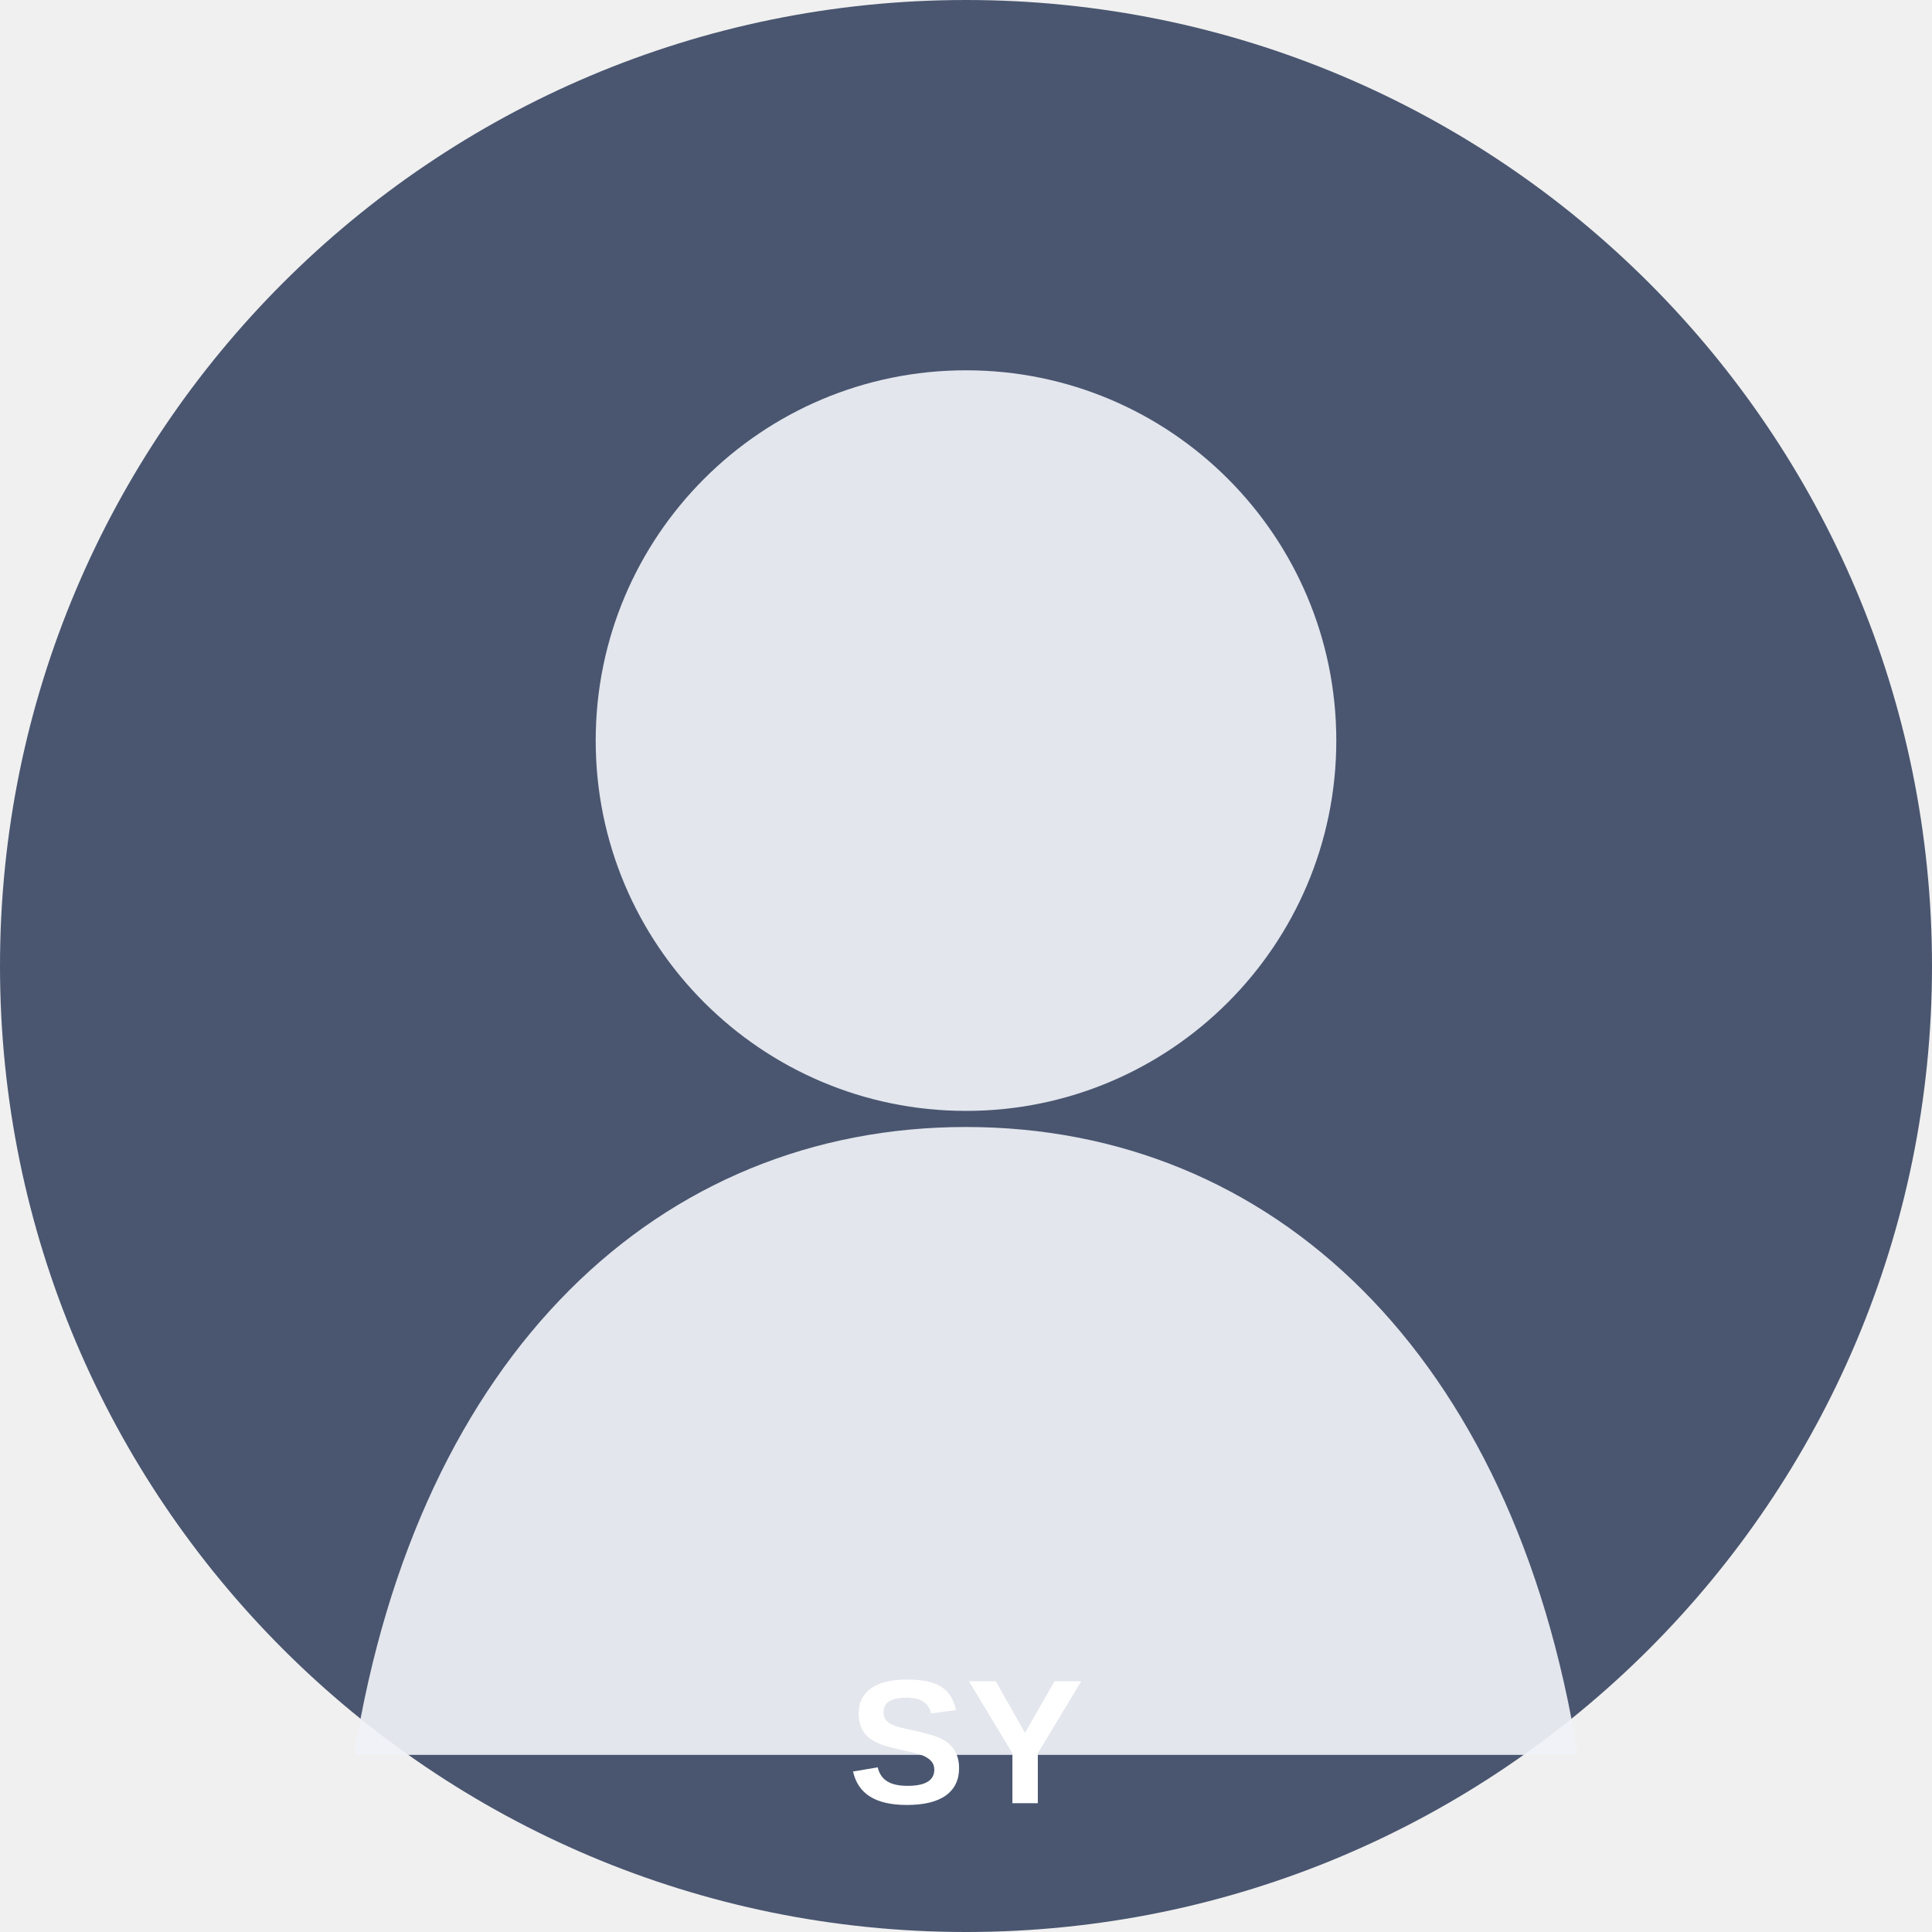
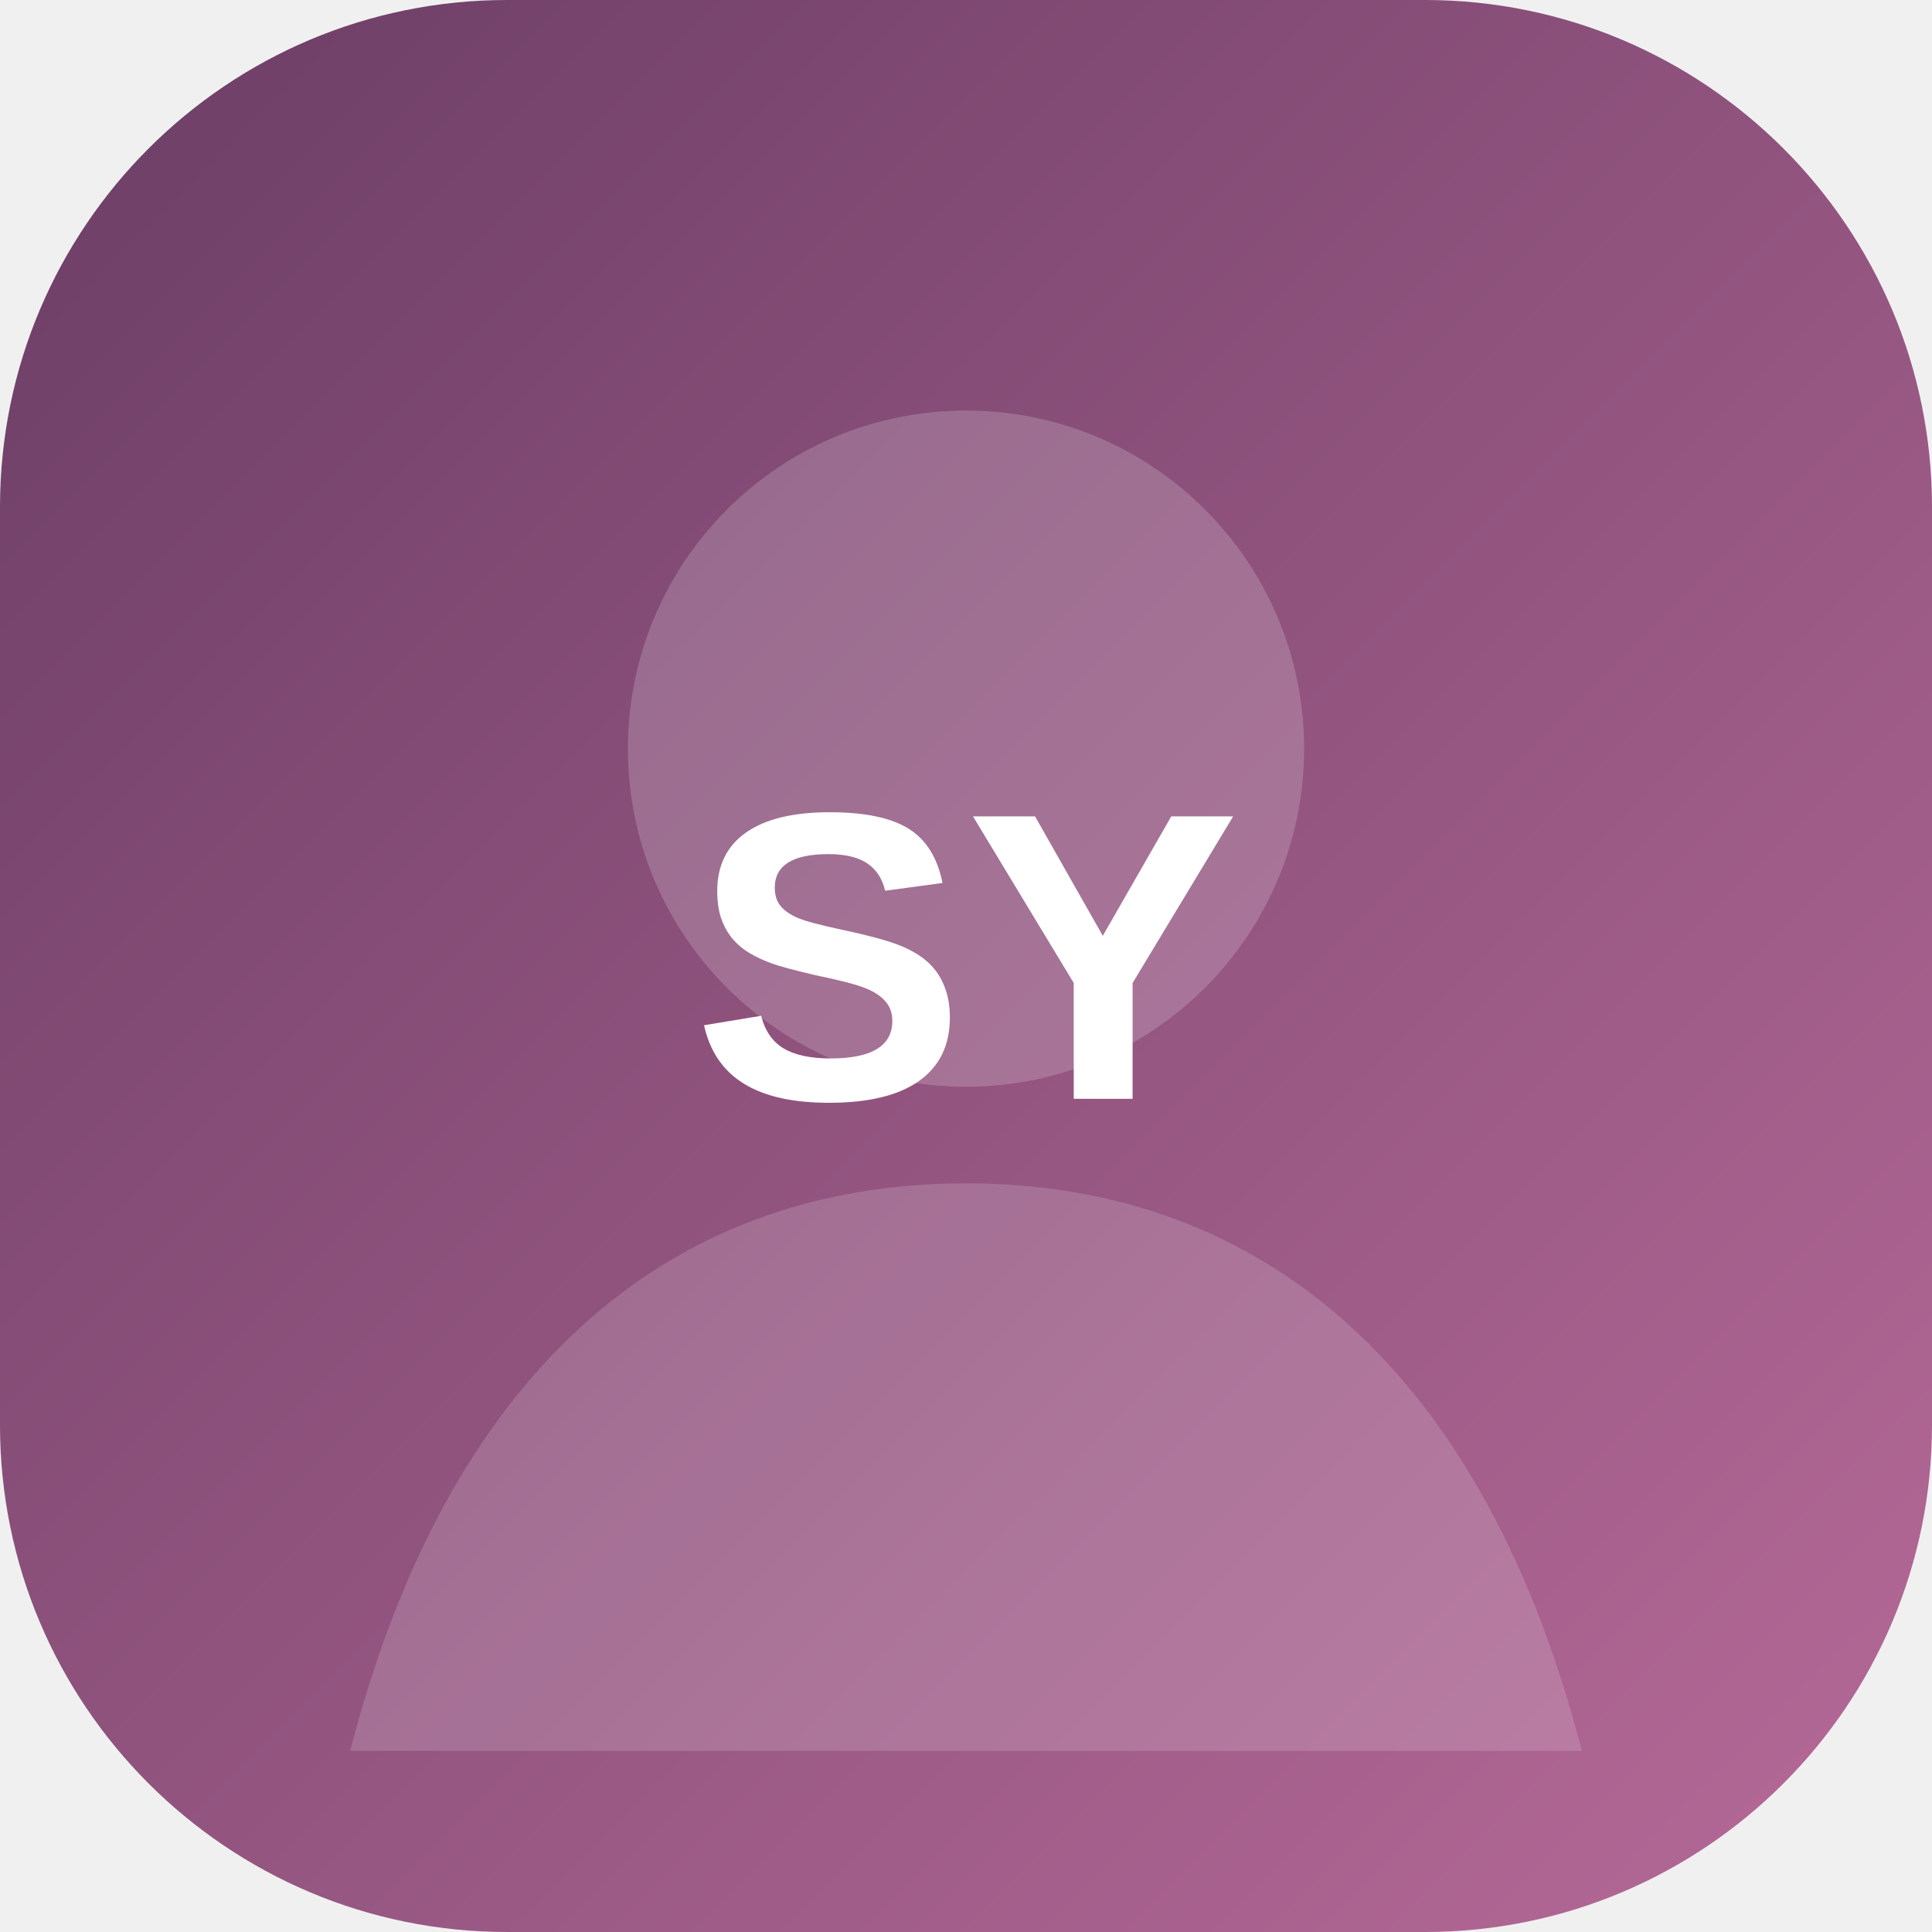
- <svg xmlns="http://www.w3.org/2000/svg" viewBox="0 0 240 240" role="img" aria-label="Demo avatar SY">
-   <rect width="240" height="240" rx="120" fill="#4a5670" />
-   <circle cx="120" cy="92" r="46" fill="#f0f2f7" opacity=".92" />
-   <path d="M44 218c8-50 38-78 76-78s68 28 76 78" fill="#f0f2f7" opacity=".92" />
-   <text x="120" y="224" text-anchor="middle" font-family="Arial, sans-serif" font-size="22" font-weight="700" fill="#fff">SY</text>
+ <svg xmlns="http://www.w3.org/2000/svg" viewBox="0 0 160 160" role="img" aria-label="Sara Youssef demo avatar">
+   <defs>
+     <linearGradient id="g" x1="0" y1="0" x2="1" y2="1">
+       <stop stop-color="#6a3d65" />
+       <stop offset="1" stop-color="#b76a98" />
+     </linearGradient>
+   </defs>
+   <rect width="160" height="160" rx="42" fill="url(#g)" />
+   <circle cx="80" cy="62" r="28" fill="#fff" fill-opacity=".18" />
+   <path d="M29 145c8-31 26-47 51-47s43 16 51 47" fill="#fff" fill-opacity=".16" />
+   <text x="80" y="91" text-anchor="middle" fill="#fff" font-family="Arial,sans-serif" font-size="34" font-weight="700">SY</text>
</svg>
